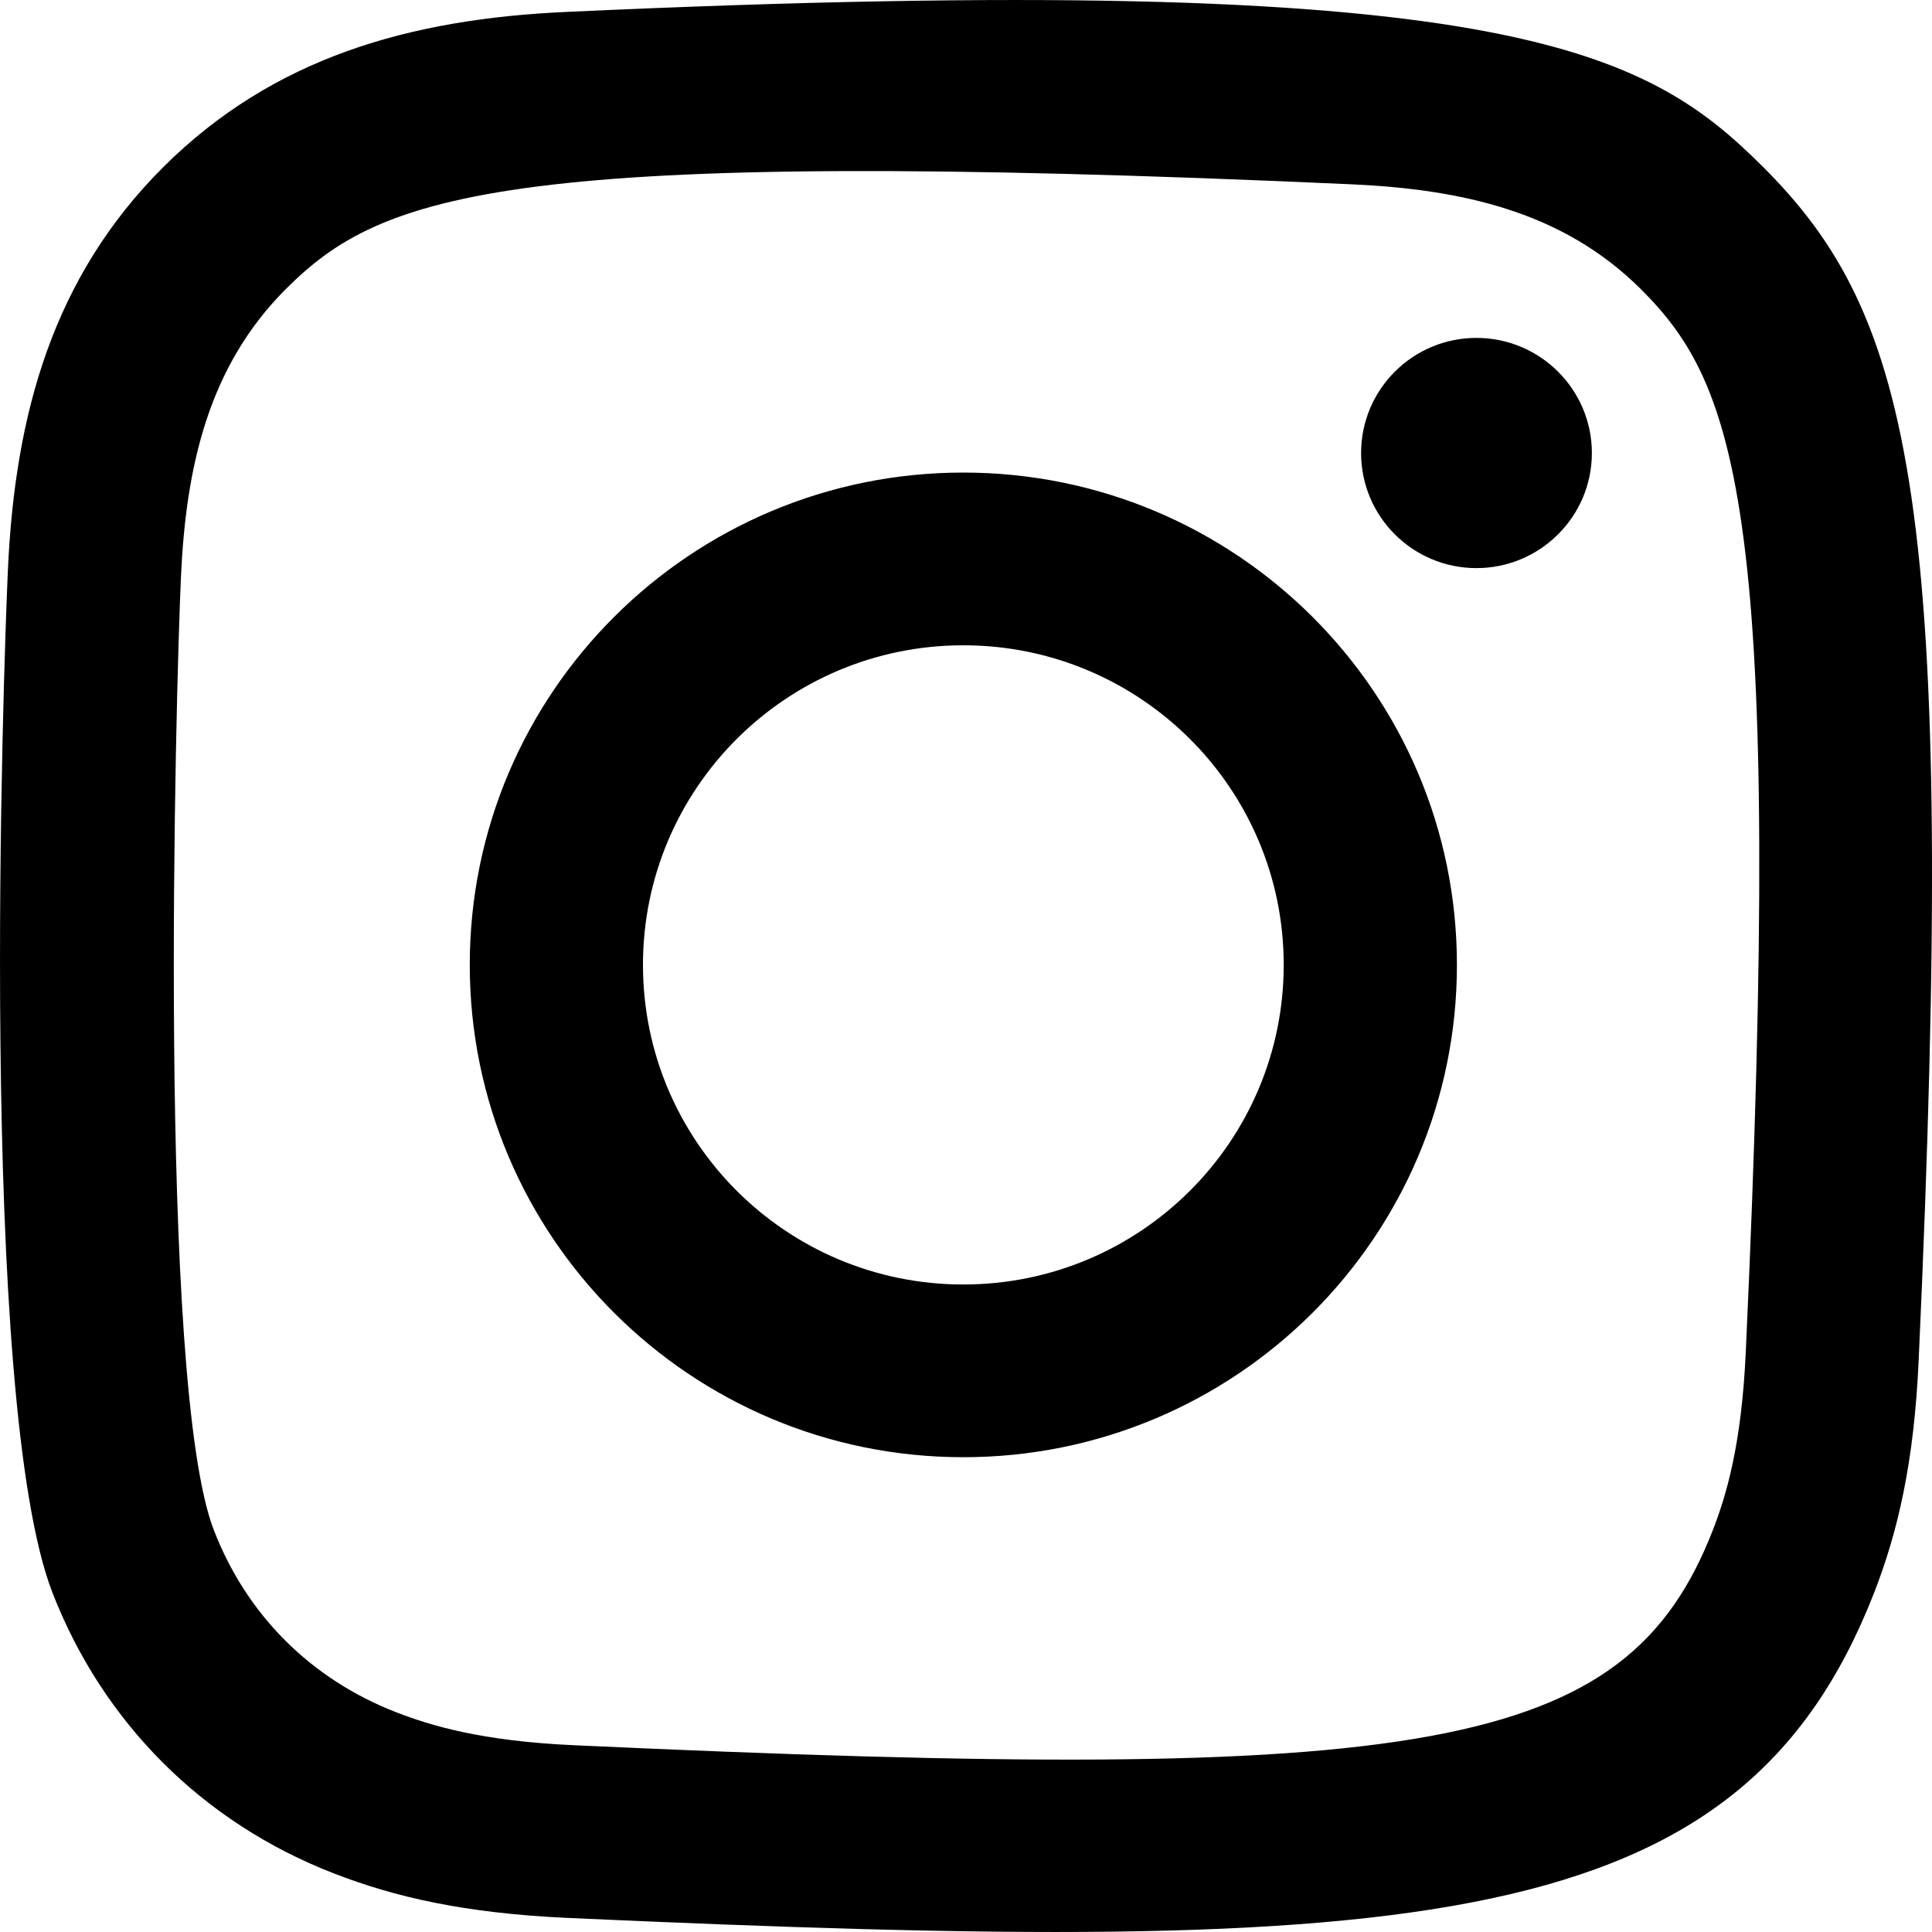
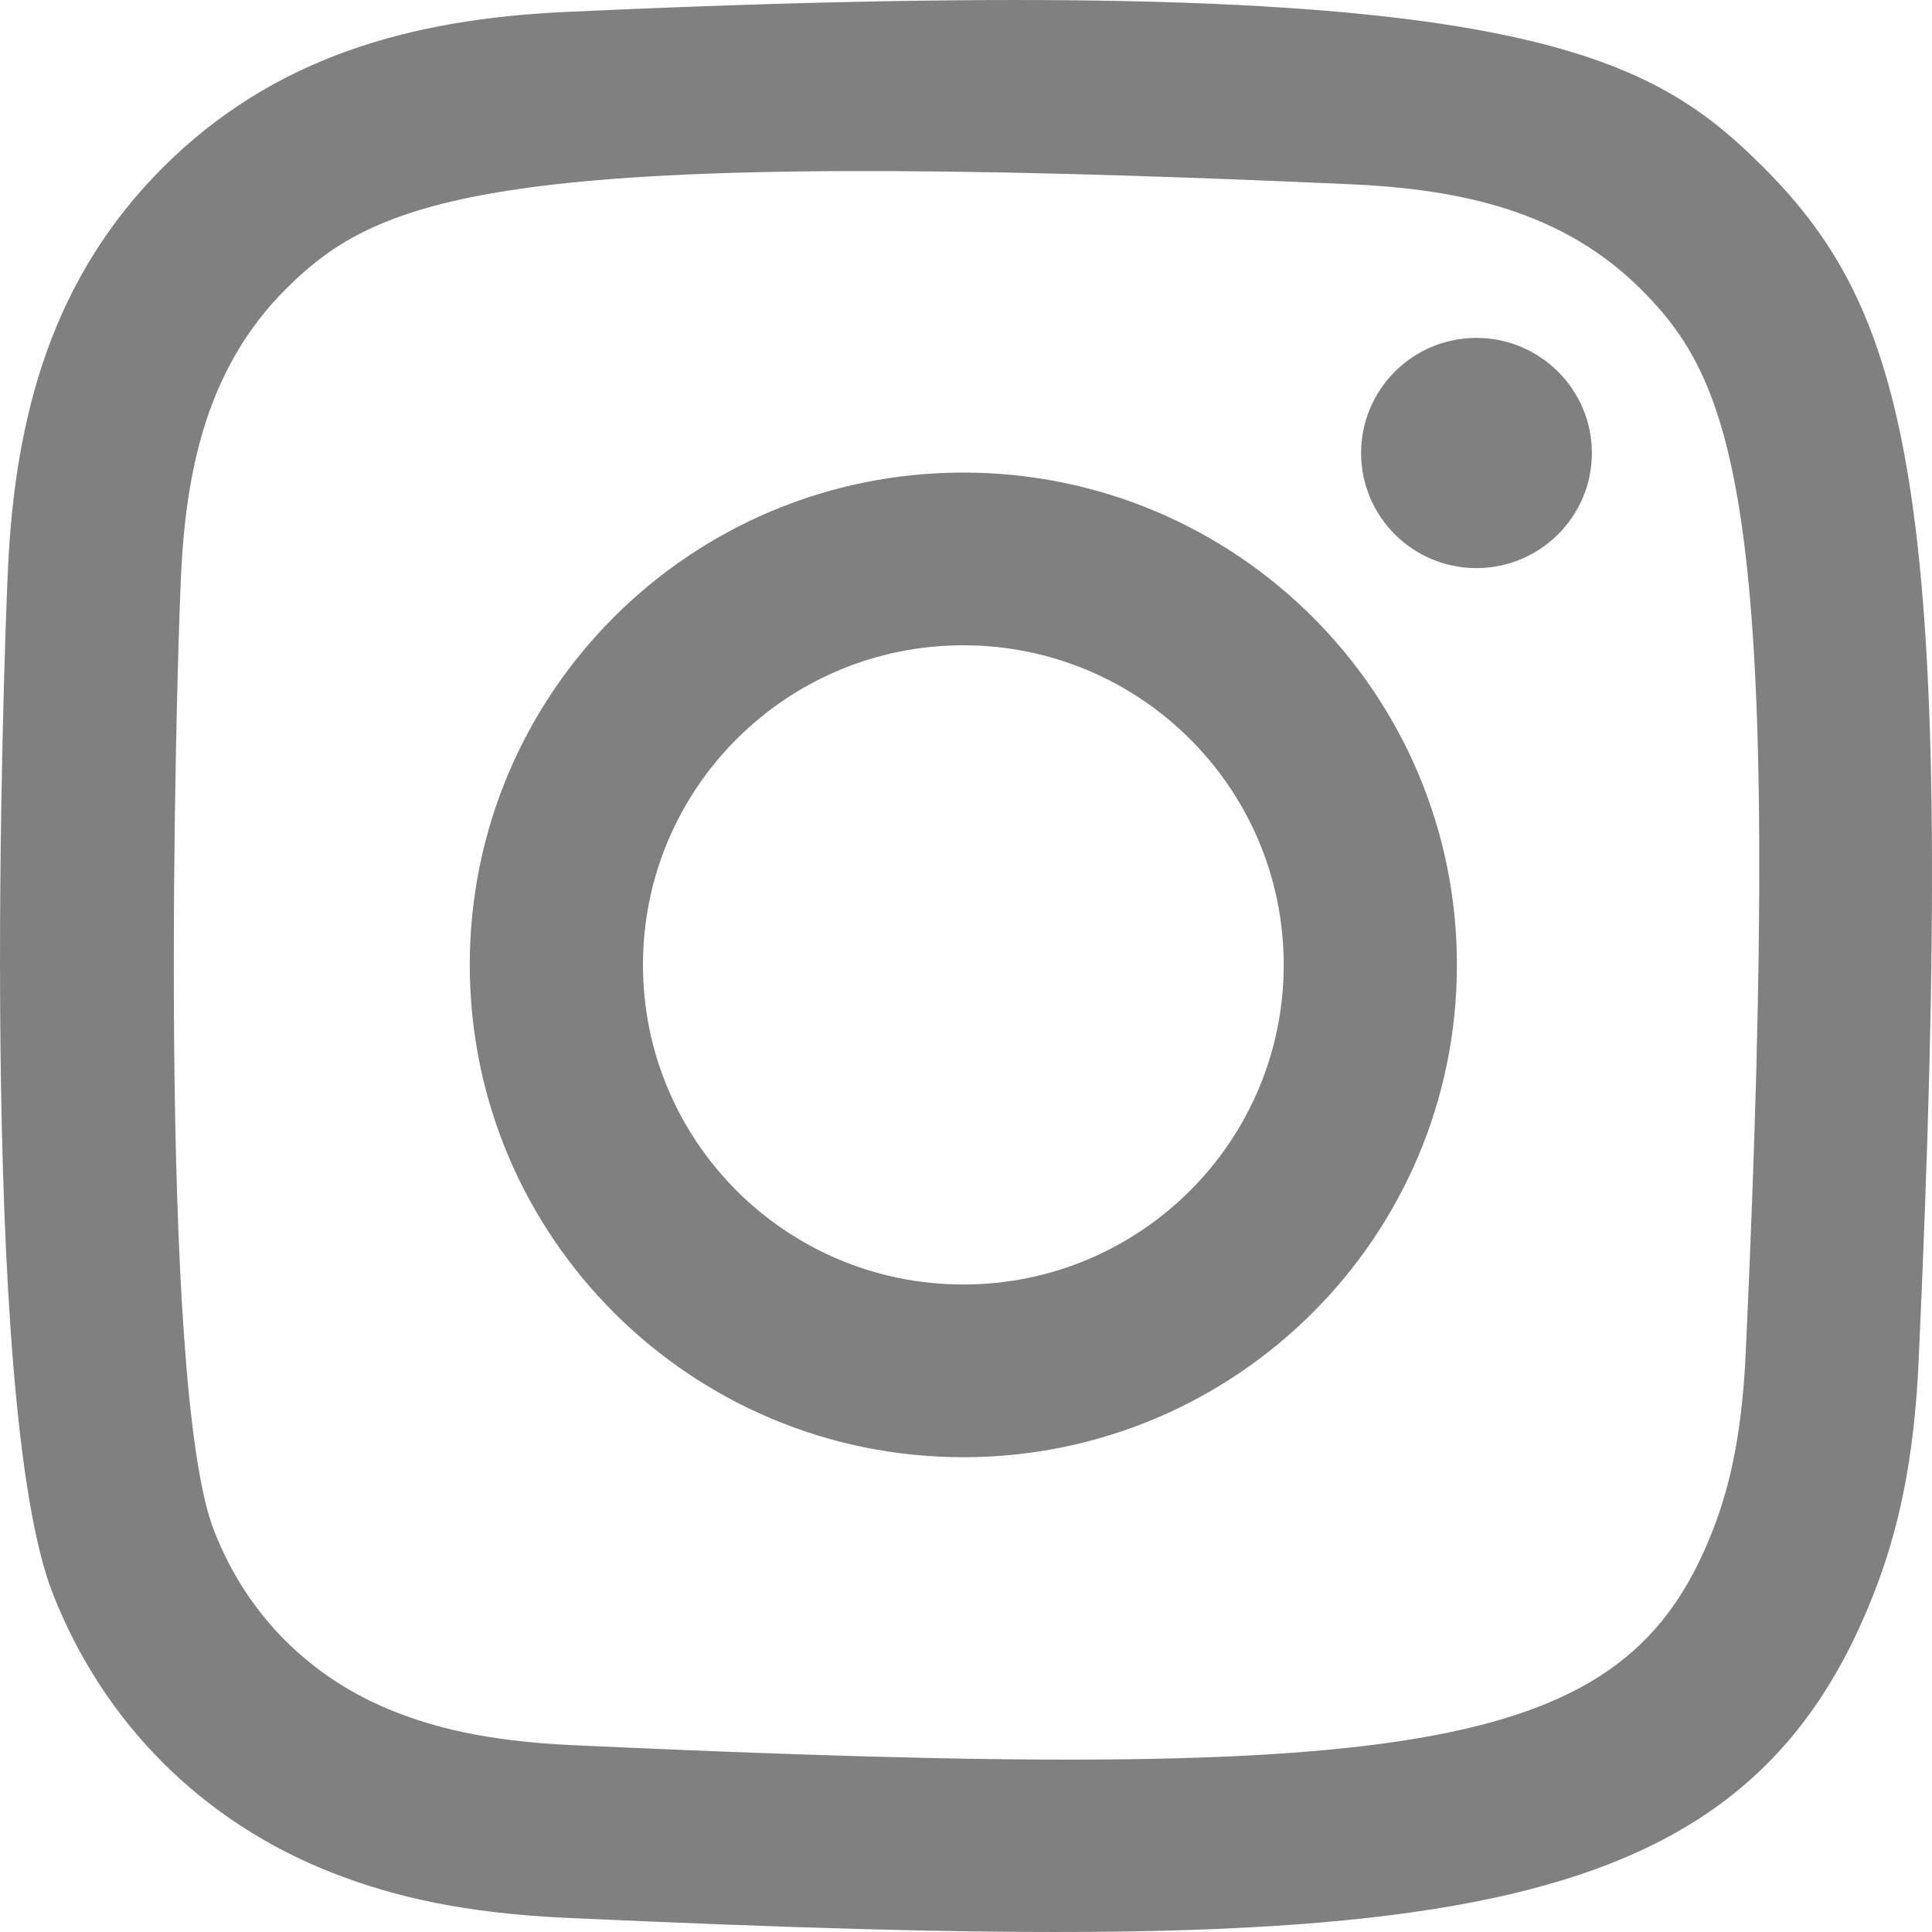
- <svg xmlns="http://www.w3.org/2000/svg" viewBox="0 0 20 20" version="1.1" fill="currentColor">
+ <svg xmlns="http://www.w3.org/2000/svg" viewBox="0 0 20 20" version="1.1" fill="currentColor" class="text-gray-400 fill-gray-400">
  <defs>

</defs>
  <g id="Page-1" stroke="none" stroke-width="1" fill="none" fill-rule="evenodd">
-     <g id="Dribbble-Light-Preview" transform="translate(-340, -7439)" fill="#000000">
+     <g id="Dribbble-Light-Preview" transform="translate(-340, -7439)" fill="gray">
      <g id="icons" transform="translate(56, 160)">
        <path d="M289.87,7279.123 C288.242,7279.196 286.831,7279.594 285.691,7280.729 C284.548,7281.869 284.155,7283.286 284.082,7284.897 C284.036,7285.902 283.768,7293.498 284.544,7295.49 C285.068,7296.834 286.098,7297.867 287.455,7298.393 C288.088,7298.639 288.81,7298.805 289.87,7298.854 C298.73,7299.255 302.015,7299.037 303.4,7295.49 C303.646,7294.859 303.815,7294.137 303.862,7293.08 C304.267,7284.197 303.796,7282.271 302.252,7280.729 C301.027,7279.507 299.586,7278.675 289.87,7279.123 M289.951,7297.067 C288.981,7297.024 288.455,7296.862 288.103,7296.726 C287.22,7296.383 286.556,7295.722 286.215,7294.843 C285.624,7293.329 285.82,7286.14 285.873,7284.977 C285.924,7283.837 286.155,7282.796 286.959,7281.992 C287.954,7281 289.24,7280.513 297.993,7280.908 C299.135,7280.96 300.179,7281.19 300.985,7281.992 C301.98,7282.985 302.474,7284.28 302.072,7293 C302.028,7293.968 301.866,7294.493 301.73,7294.843 C300.829,7297.151 298.757,7297.471 289.951,7297.067 M298.09,7283.69 C298.09,7284.347 298.624,7284.881 299.284,7284.881 C299.943,7284.881 300.479,7284.347 300.479,7283.69 C300.479,7283.032 299.943,7282.498 299.284,7282.498 C298.624,7282.498 298.09,7283.032 298.09,7283.69 M288.863,7288.988 C288.863,7291.803 291.15,7294.085 293.972,7294.085 C296.794,7294.085 299.082,7291.803 299.082,7288.988 C299.082,7286.173 296.794,7283.892 293.972,7283.892 C291.15,7283.892 288.863,7286.173 288.863,7288.988 M290.656,7288.988 C290.656,7287.162 292.14,7285.68 293.972,7285.68 C295.804,7285.68 297.289,7287.162 297.289,7288.988 C297.289,7290.815 295.804,7292.297 293.972,7292.297 C292.14,7292.297 290.656,7290.815 290.656,7288.988" id="instagram-[#167]">

</path>
      </g>
    </g>
  </g>
</svg>
